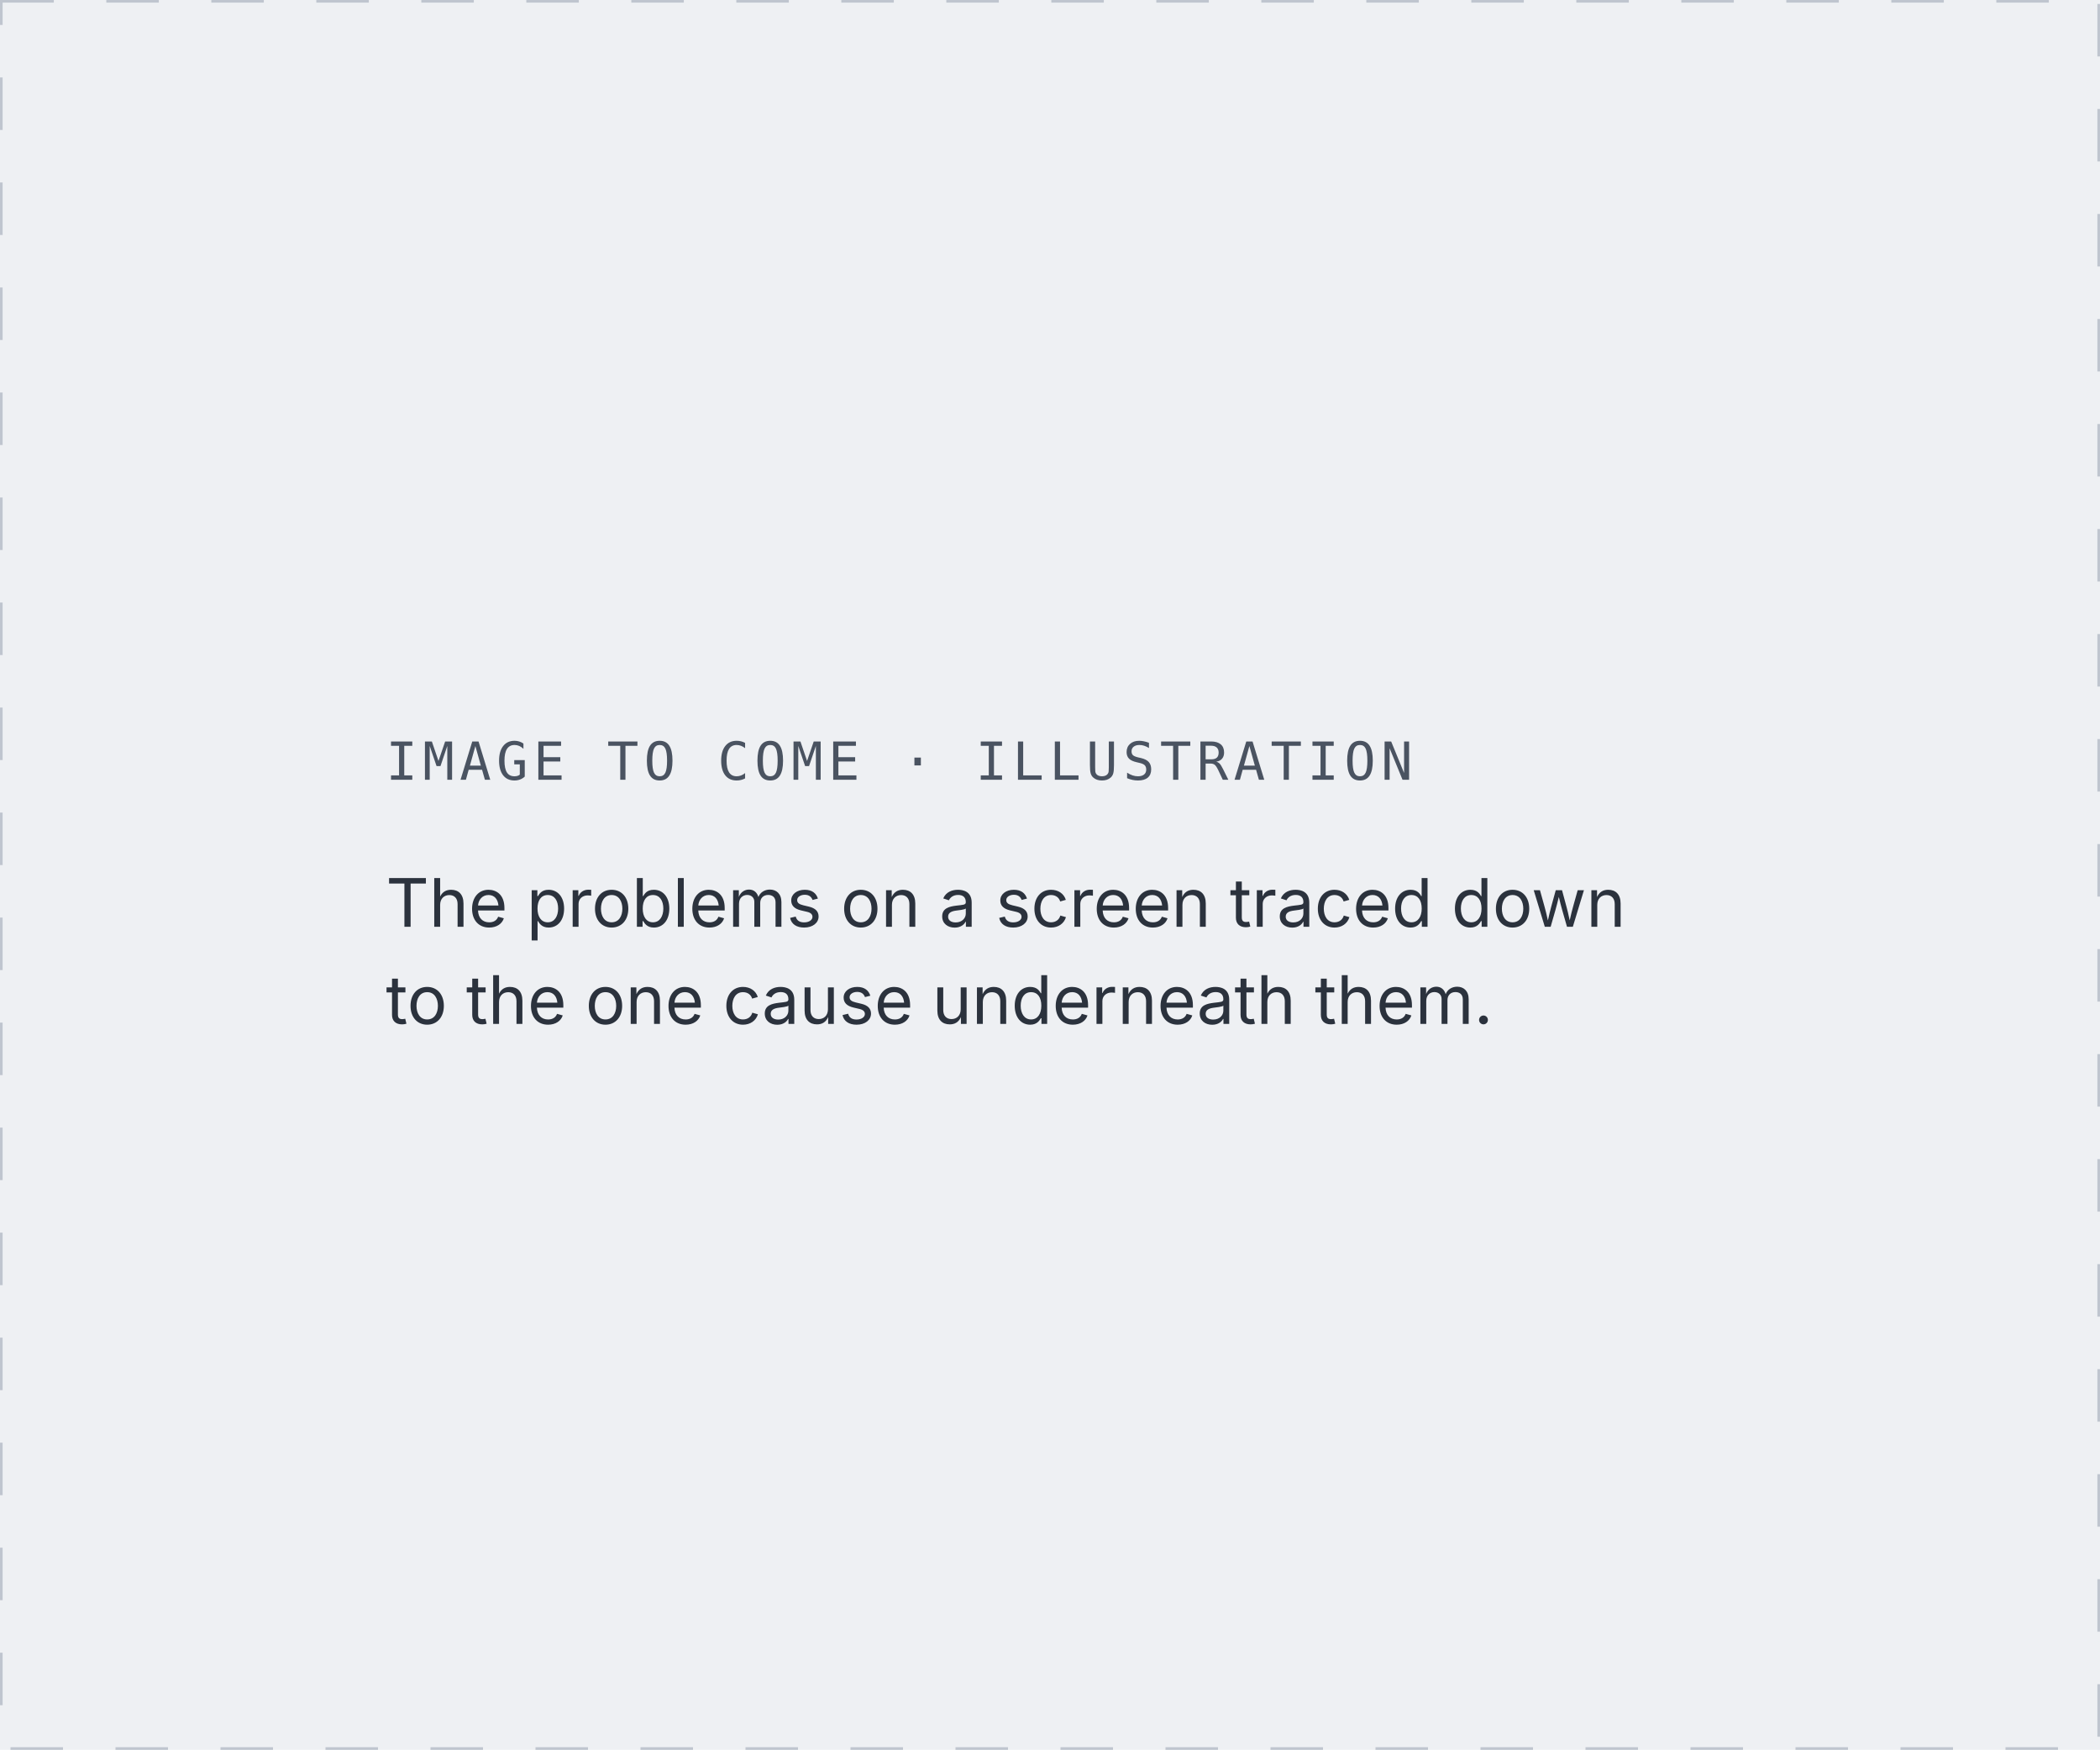
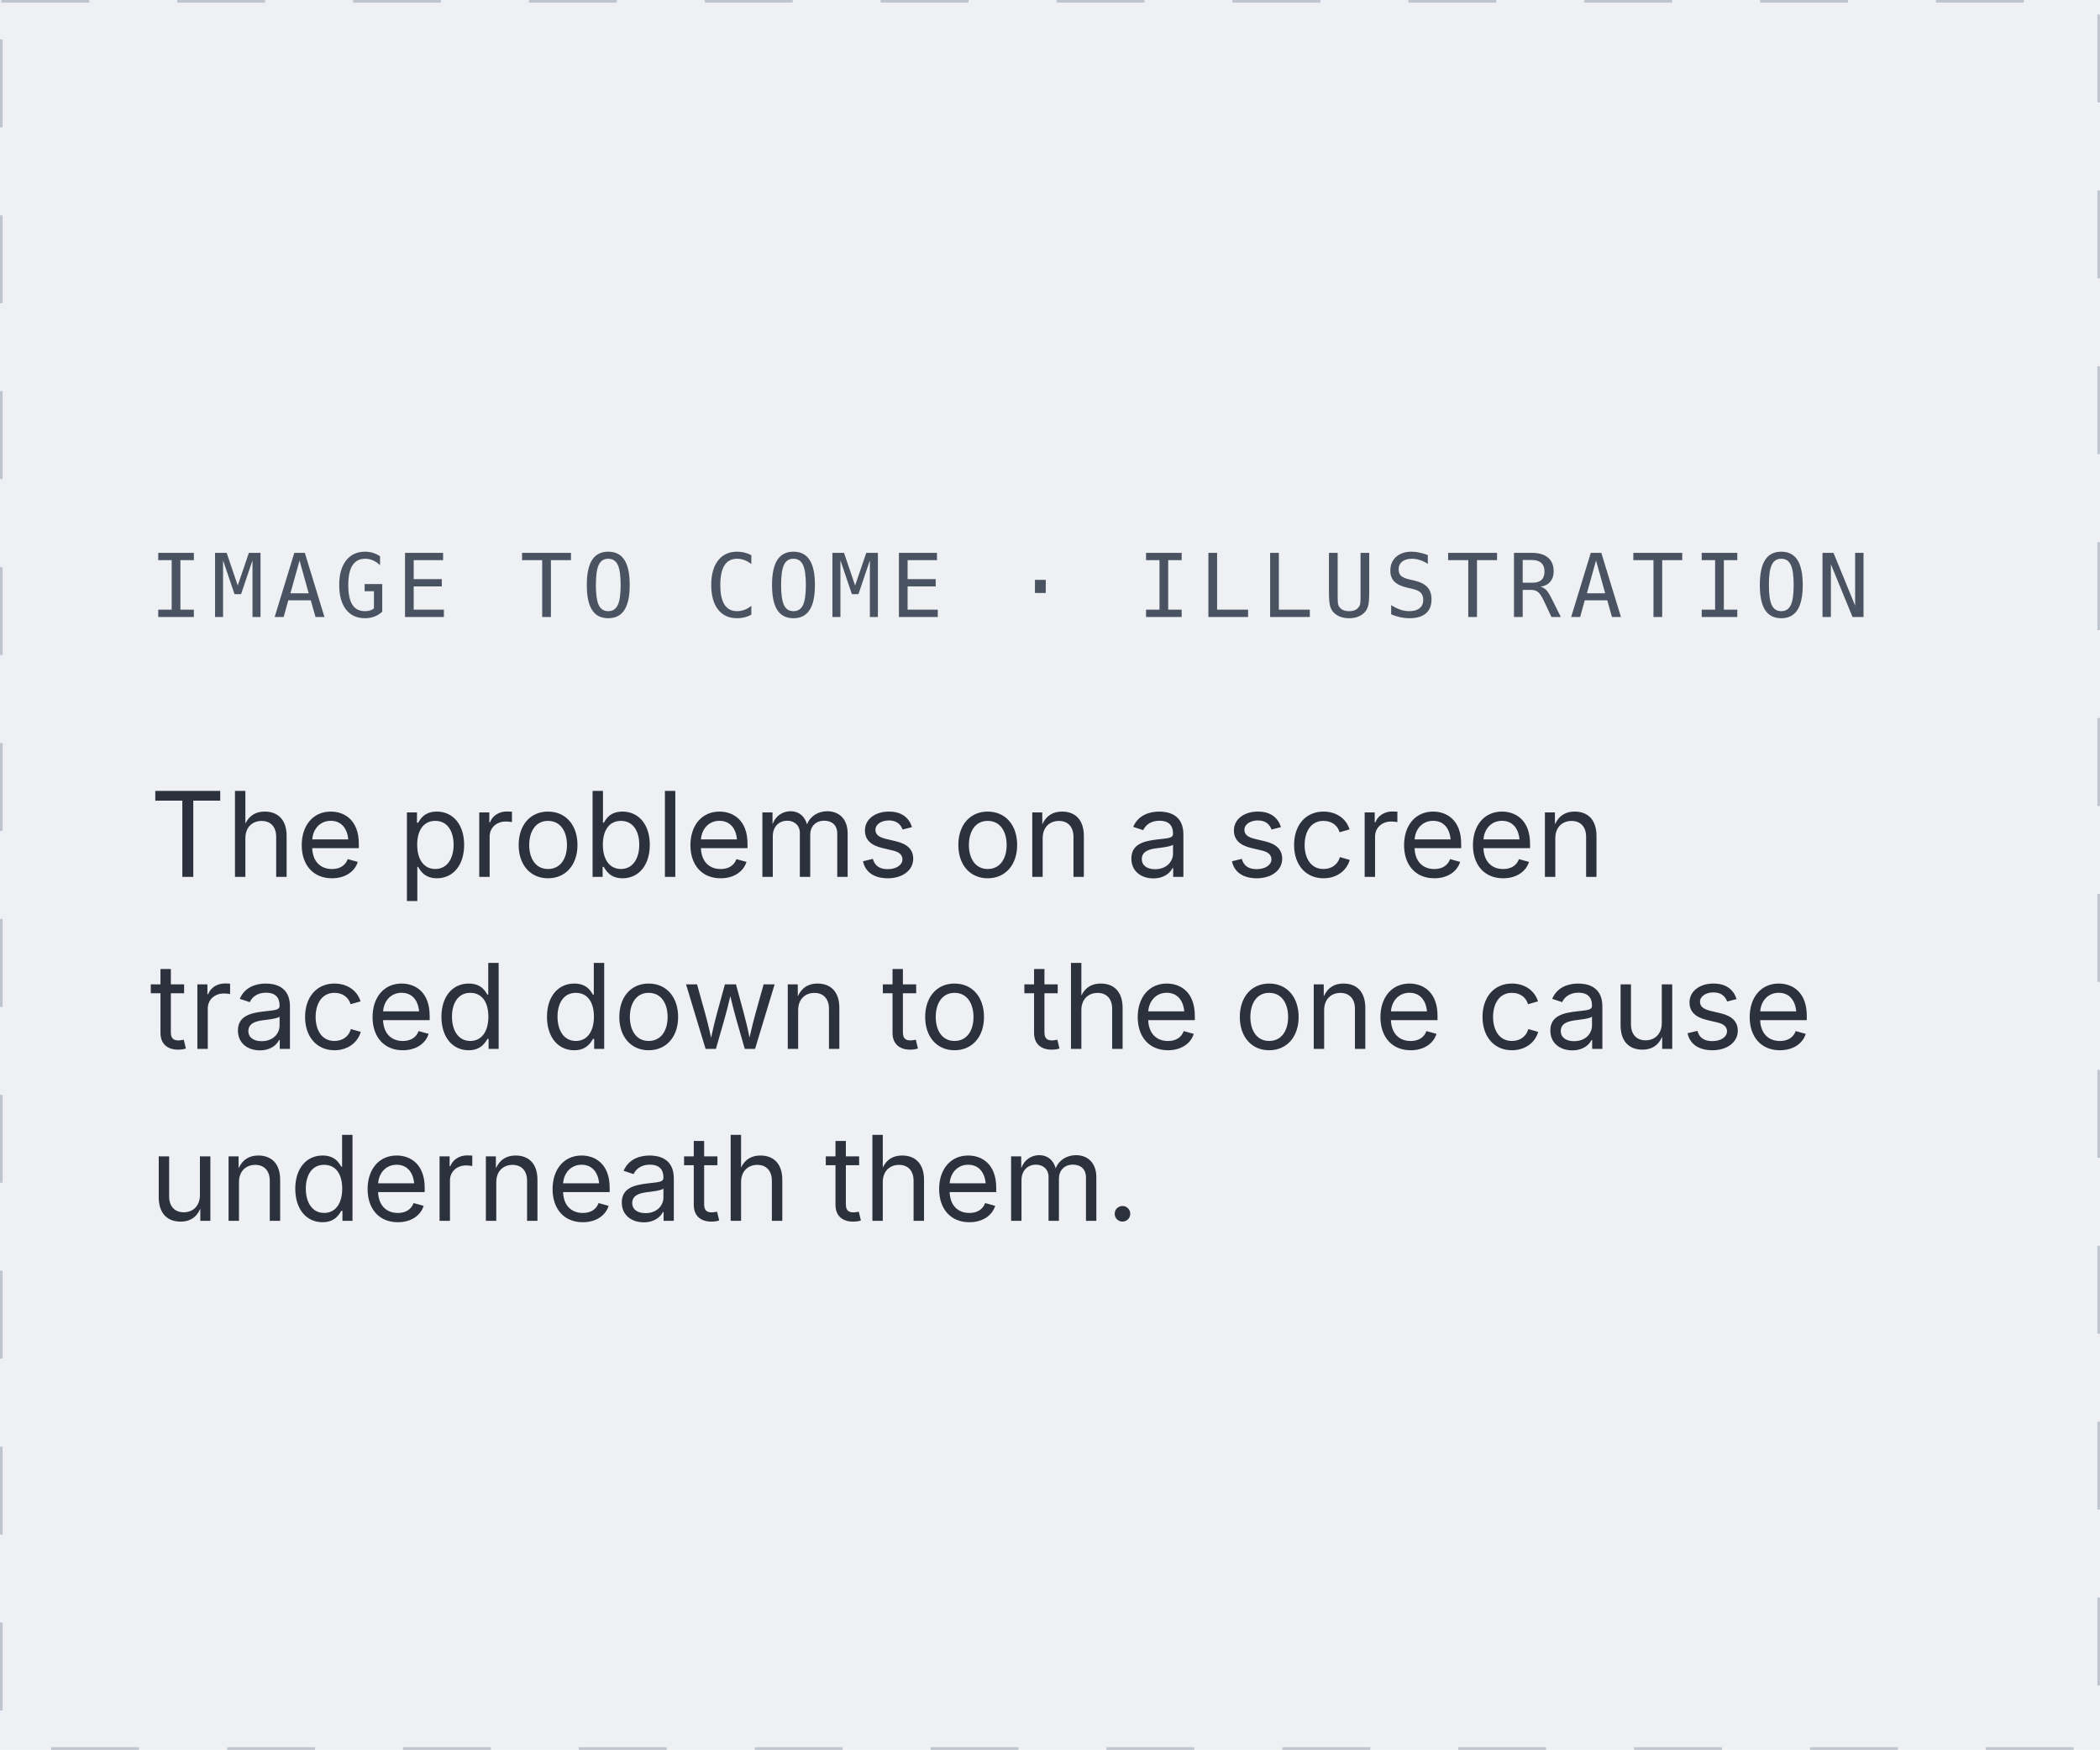
<svg xmlns="http://www.w3.org/2000/svg" viewBox="0 0 1600 1333" width="1600" height="1333" role="img" aria-label="Image to come · illustration">
  <rect width="1600" height="1333" fill="#EEF0F3" />
-   <rect x="1" y="1" width="1598" height="1331" fill="none" stroke="#BFC5CF" stroke-width="2" stroke-dasharray="40 40" />
-   <text x="294" y="594" font-family="ui-monospace, Menlo, Consolas, monospace" font-size="40" letter-spacing="4.0" fill="#4A5361">IMAGE TO COME · ILLUSTRATION</text>
-   <text x="294" y="706" font-family="system-ui, -apple-system, Segoe UI, sans-serif" font-size="51" fill="#2B323D">
-     <tspan x="294" dy="0">The problems on a screen traced down</tspan>
-     <tspan x="294" dy="74">to the one cause underneath them.</tspan>
+   <rect x="1" y="1" width="1598" height="1331" fill="none" stroke="#BFC5CF" stroke-width="2" stroke-dasharray="67 67" />
+   <text x="114" y="470" font-family="ui-monospace, Menlo, Consolas, monospace" font-size="67" letter-spacing="6.7" fill="#4A5361">IMAGE TO COME · ILLUSTRATION</text>
+   <text x="114" y="668" font-family="system-ui, -apple-system, Segoe UI, sans-serif" font-size="90" fill="#2B323D">
+     <tspan x="114" dy="0">The problems on a screen</tspan>
+     <tspan x="114" dy="131">traced down to the one cause</tspan>
+     <tspan x="114" dy="131">underneath them.</tspan>
  </text>
</svg>
